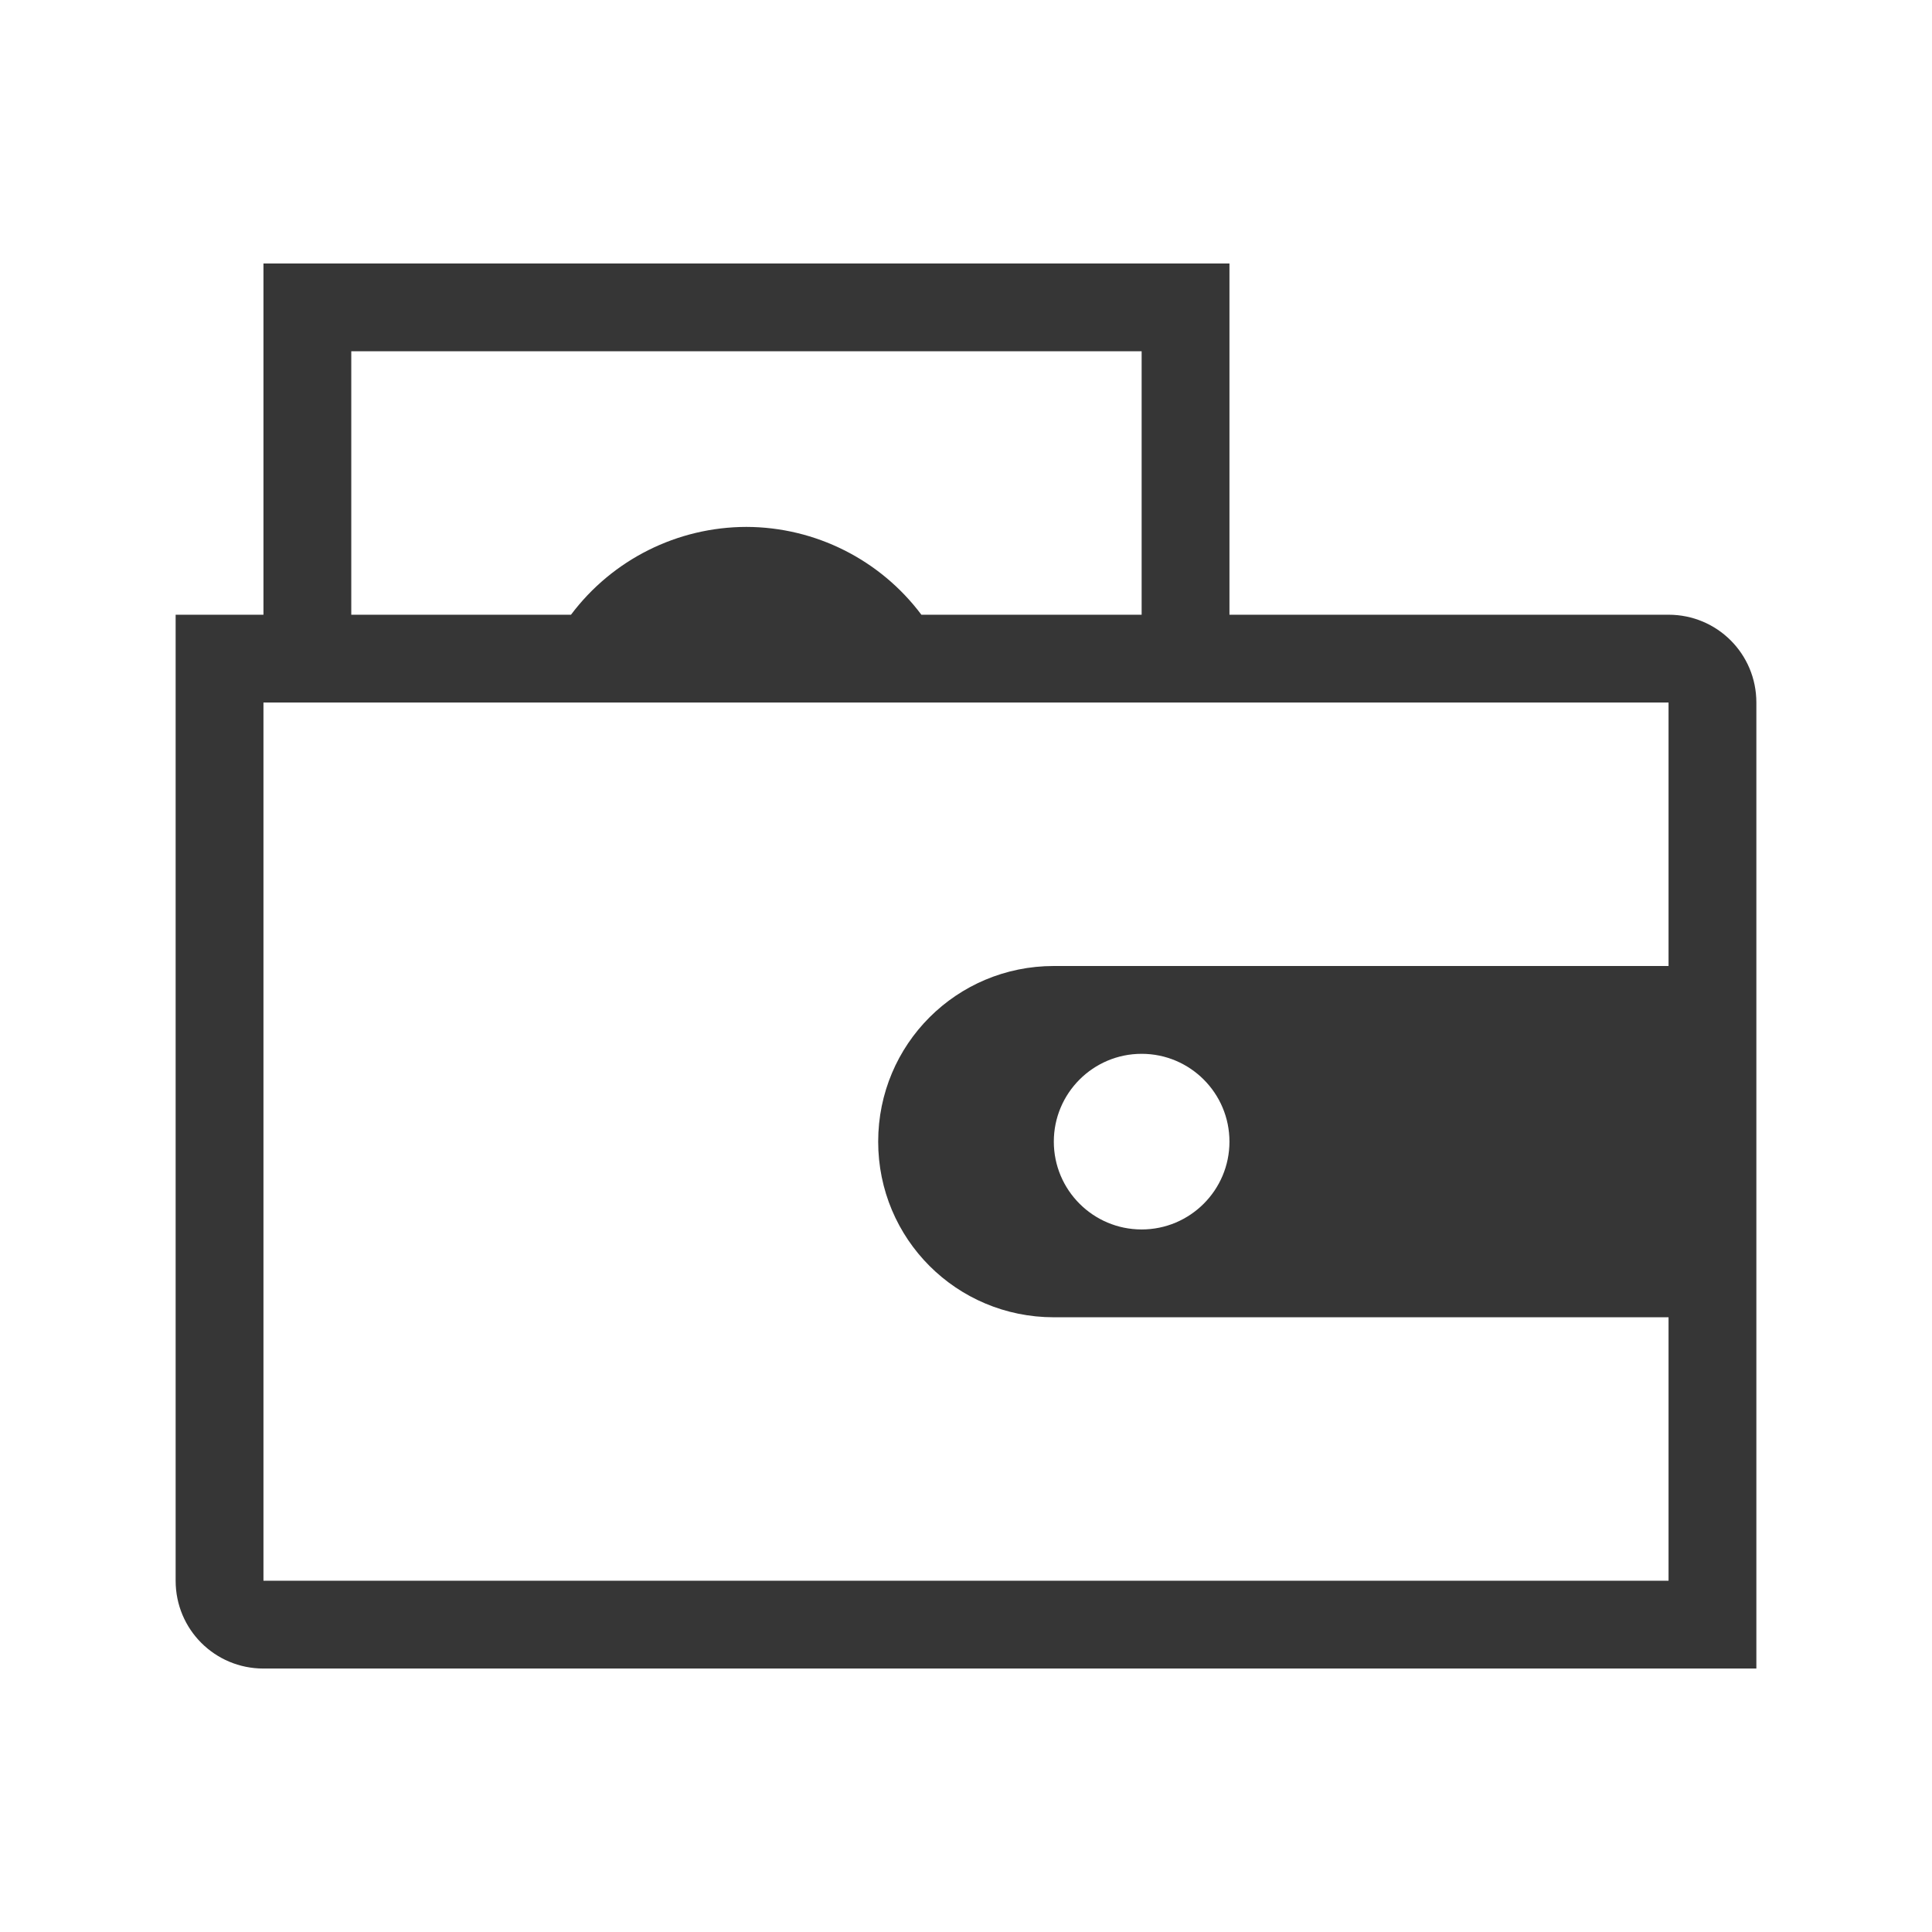
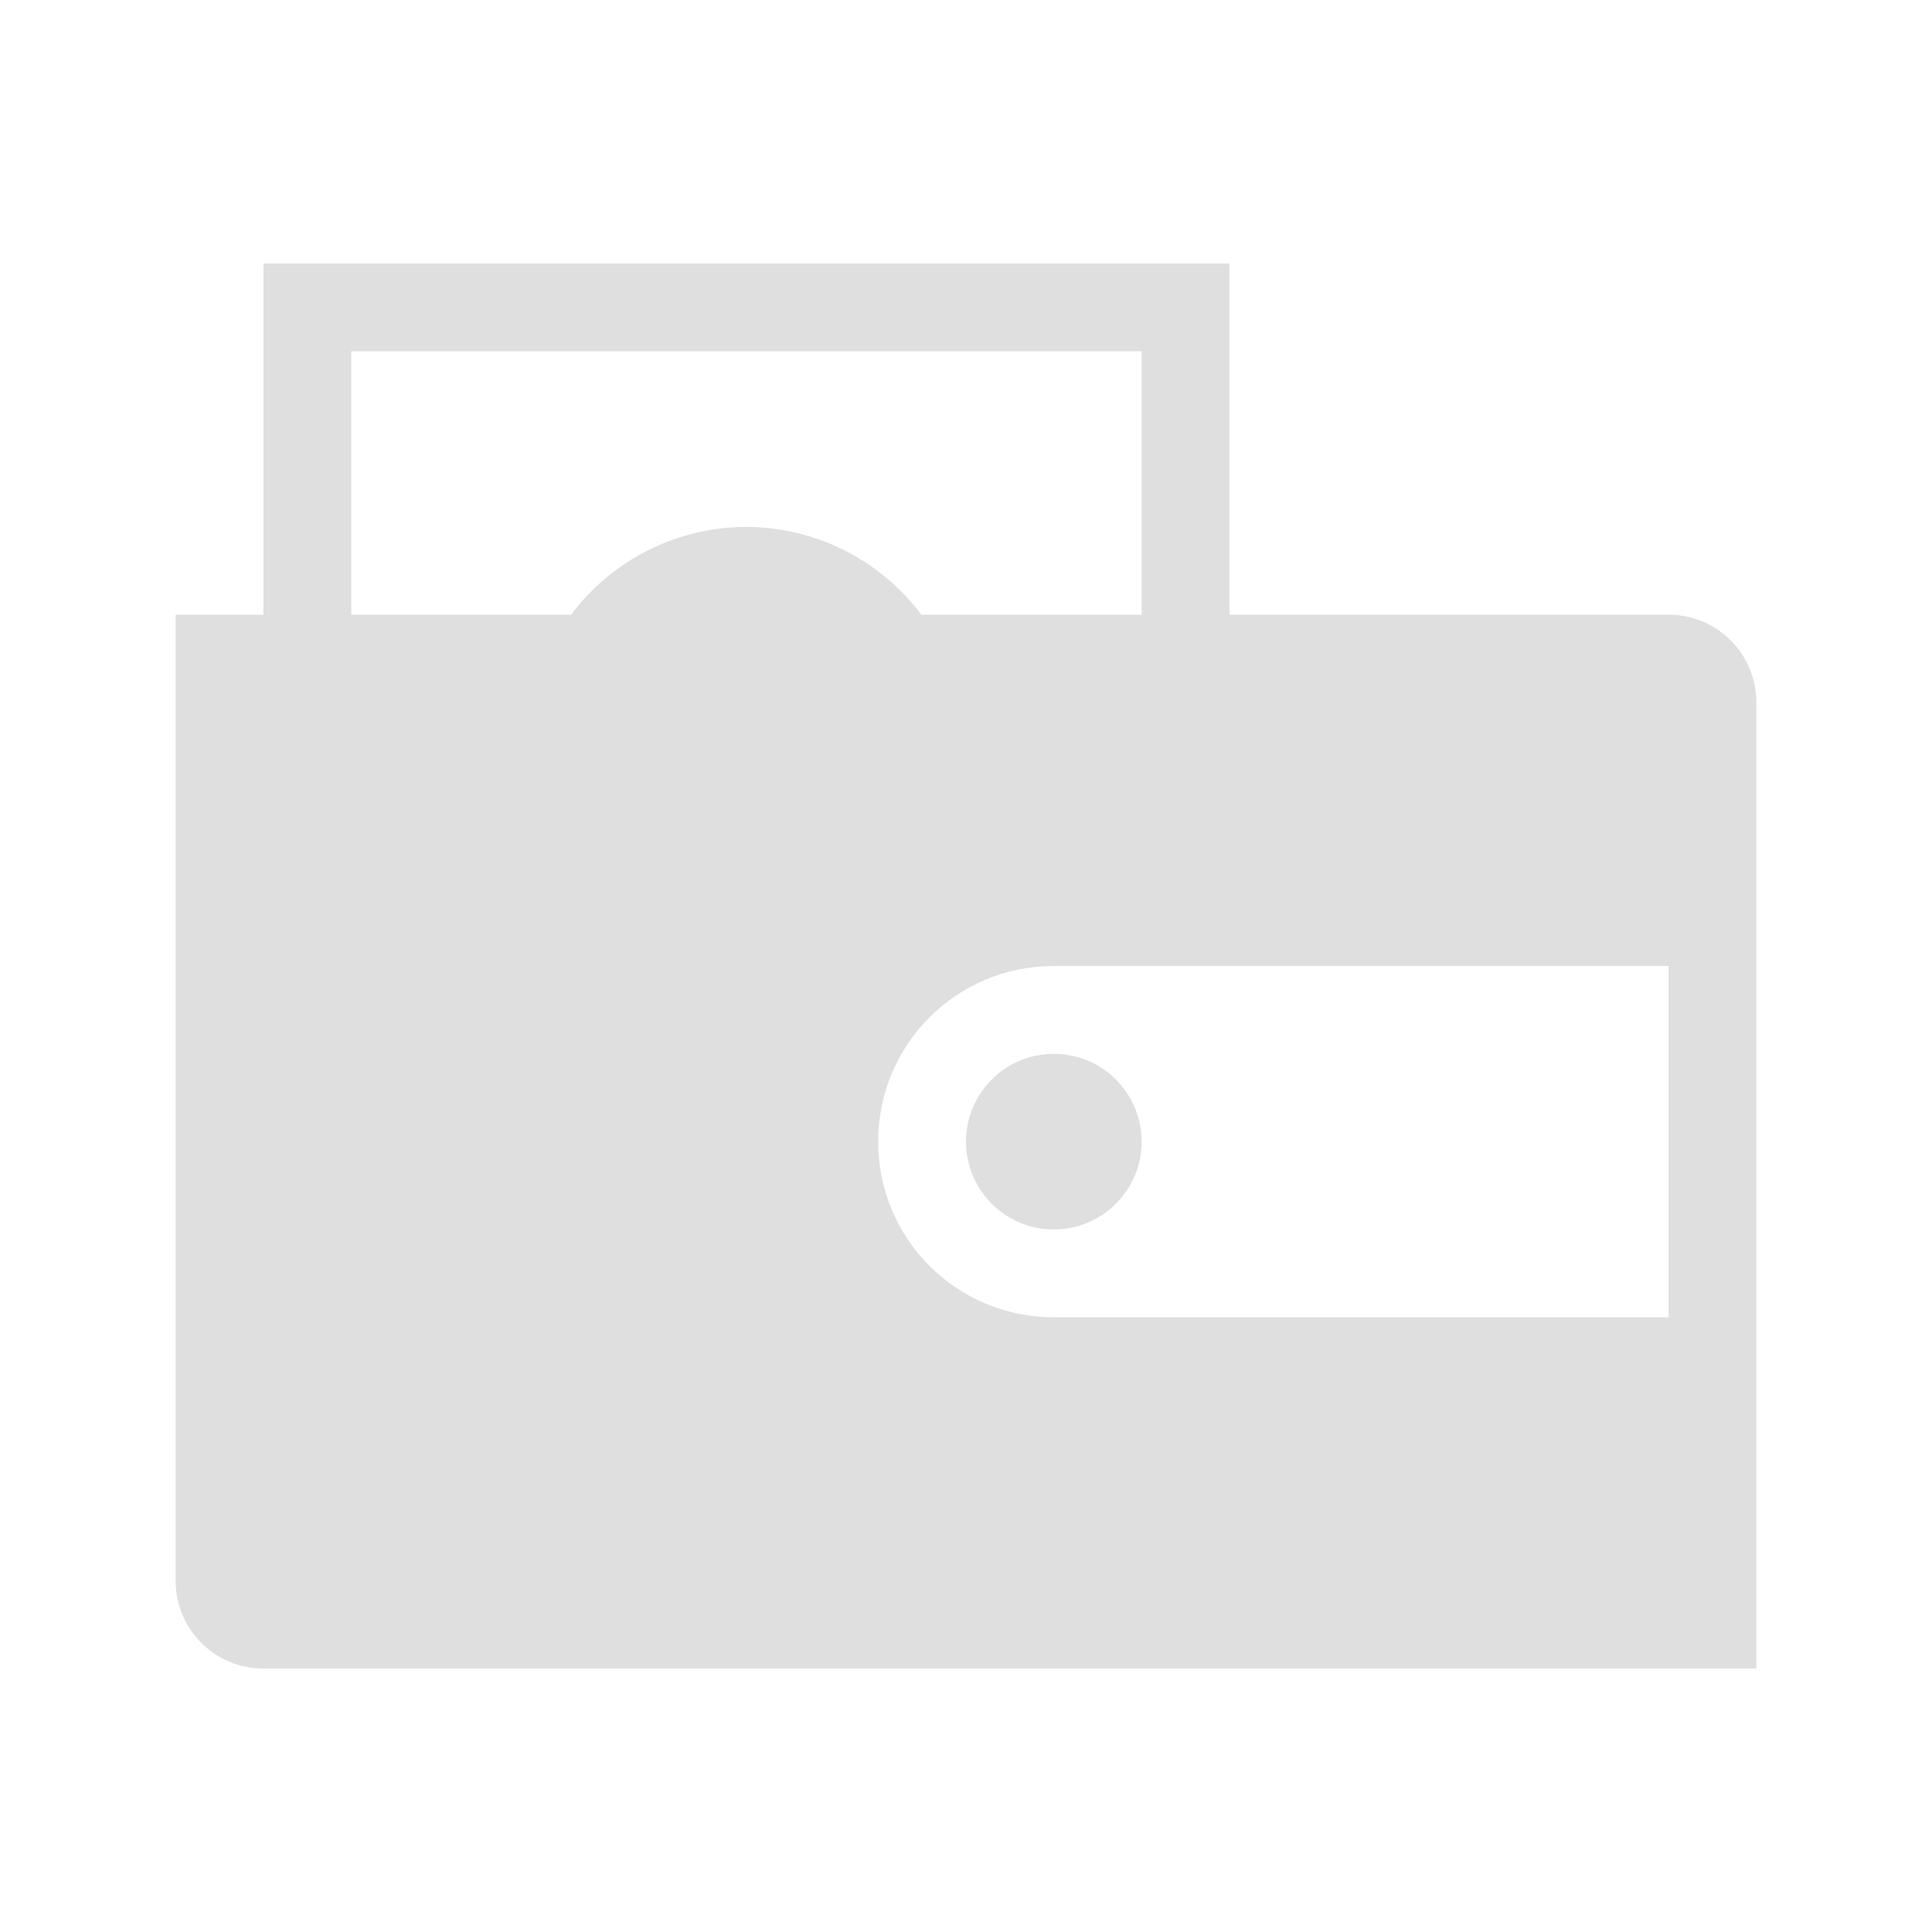
- <svg xmlns="http://www.w3.org/2000/svg" height="100%" width="100%" version="1.1" id="svg" viewBox="0 0 22 22">
-   <defs id="defs81">
-     <style type="text/css" id="current-color-scheme">
-       .ColorScheme-Text {
-         color:#7B7C7E;
-       }
-       .ColorScheme-Background{
-         color:#EFF0F1;
-       }
-       .ColorScheme-Highlight{
-         color:#3DAEE6;
-       }
-       .ColorScheme-ViewText {
-         color:#7B7C7E;
-       }
-       .ColorScheme-ViewBackground{
-         color:#FCFCFC;
-       }
-       .ColorScheme-ViewHover {
-         color:#3DAEE6;
-       }
-       .ColorScheme-ViewFocus{
-         color:#1E92FF;
-       }
-       .ColorScheme-ButtonText {
-         color:#7B7C7E;
-       }
-       .ColorScheme-ButtonBackground{
-         color:#EFF0F1;
-       }
-       .ColorScheme-ButtonHover {
-         color:#3DAEE6;
-       }
-       .ColorScheme-ButtonFocus{
-         color:#1E92FF;
-       }
- </style>
-     <style id="style3" type="text/css">
-       .ColorScheme-Text {
-         color:#31363b;
-       }
-       .ColorScheme-Background {
-         color:#eff0f1;
-       }
-       .ColorScheme-Highlight {
-         color:#3daee9;
-       }
-       .ColorScheme-ViewText {
-         color:#31363b;
-       }
-       .ColorScheme-ViewBackground {
-         color:#fcfcfc;
-       }
-       .ColorScheme-ViewHover {
-         color:#93cee9;
-       }
-       .ColorScheme-ViewFocus{
-         color:#3daee9;
-       }
-       .ColorScheme-ButtonText {
-         color:#31363b;
-       }
-       .ColorScheme-ButtonBackground {
-         color:#eff0f1;
-       }
-       .ColorScheme-ButtonHover {
-         color:#93cee9;
-       }
-       .ColorScheme-ButtonFocus{
-         color:#3daee9;
-       }
-       </style>
+ <svg xmlns="http://www.w3.org/2000/svg" id="svg" version="1.1" viewBox="0 0 22 22">
+   <defs>
+     <style id="current-color-scheme" type="text/css">.ColorScheme-Text{color:#dfdfdf}</style>
  </defs>
  <g id="wallet-open">
-     <path class="ColorScheme-Text" style="opacity:1;fill:#363636;fill-opacity:1;stroke:none" d="M 3,3 3,7 2,7 2,8 2,18 c 0,0.554 0.446,1 1,1 l 16,0 1,0 0,-1 0,-10 C 20,7.446 19.554,7 19,7 l -5,0 0,-4 z m 1,1 9,0 0,3 -2.508,0 C 10.022,6.373 9.284,6.002 8.5,6 7.714,6.001 6.974,6.371 6.502,7 L 4,7 Z M 3,8 4,8 6.051,8 10.945,8 13,8 l 1,0 5,0 0,3 -2,0 -5,0 c -1.108,0 -2,0.892 -2,2 0,1.108 0.892,2 2,2 l 5,0 2,0 0,3 -16,0 z m 10,4 c 0.552,0 1,0.448 1,1 0,0.552 -0.448,1 -1,1 -0.552,0 -1,-0.448 -1,-1 0,-0.552 0.448,-1 1,-1 z" id="rect4188" />
-     <rect style="opacity:1;fill:none;fill-opacity:1;stroke:none" id="rect4216" width="22" height="22" x="0" y="0" />
+     <path d="m3 3v4h-1v11c0 0.554 0.446 1 1 1h17v-11c0-0.554-0.446-1-1-1h-5v-4h-11zm1 1h9v3h-2.508c-0.47-0.627-1.208-0.997-1.992-1-0.786 6.291e-4 -1.526 0.371-1.998 1h-2.502v-3zm8 7h7v4h-7c-1.108 0-2-0.892-2-2s0.892-2 2-2zm0 1a1 1 0 0 0-1 1 1 1 0 0 0 1 1 1 1 0 0 0 1-1 1 1 0 0 0-1-1z" color="#dfdfdf" fill="currentColor" />
+     <path d="M0 0h22v22H0z" fill="none" />
  </g>
-   <g id="wallet-closed">
-     <path class="ColorScheme-Text" id="path4200" d="m 24,7 0,1 0,10 c 0,0.554 0.446,1 1,1 l 16,0 1,0 0,-1 0,-10 C 42,7.446 41.554,7 41,7 L 25,7 Z m 1,1 16,0 0,3 -2,0 -5,0 c -1.108,0 -2,0.892 -2,2 0,1.108 0.892,2 2,2 l 5,0 2,0 0,3 -16,0 z m 10,4 c 0.552,0 1,0.448 1,1 0,0.552 -0.448,1 -1,1 -0.552,0 -1,-0.448 -1,-1 0,-0.552 0.448,-1 1,-1 z" style="opacity:1;fill:#363636;fill-opacity:1;stroke:none" />
-     <rect style="opacity:1;fill:none;fill-opacity:1;stroke:none" id="rect4222" width="22" height="22" x="22" y="0" />
+   <g id="wallet-closed" transform="translate(28)">
+     <path transform="translate(-28)" d="m30 7v11c0 0.554 0.446 1 1 1h17v-11c0-0.554-0.446-1-1-1h-3-2-1-2.508-3.99-2.502-1-1zm10 4h7v4h-7c-1.108 0-2-0.892-2-2s0.892-2 2-2zm0 1a1 1 0 0 0-1 1 1 1 0 0 0 1 1 1 1 0 0 0 1-1 1 1 0 0 0-1-1z" color="#dfdfdf" fill="currentColor" />
+     <path d="m0 0h22v22h-22z" fill="none" />
  </g>
</svg>
